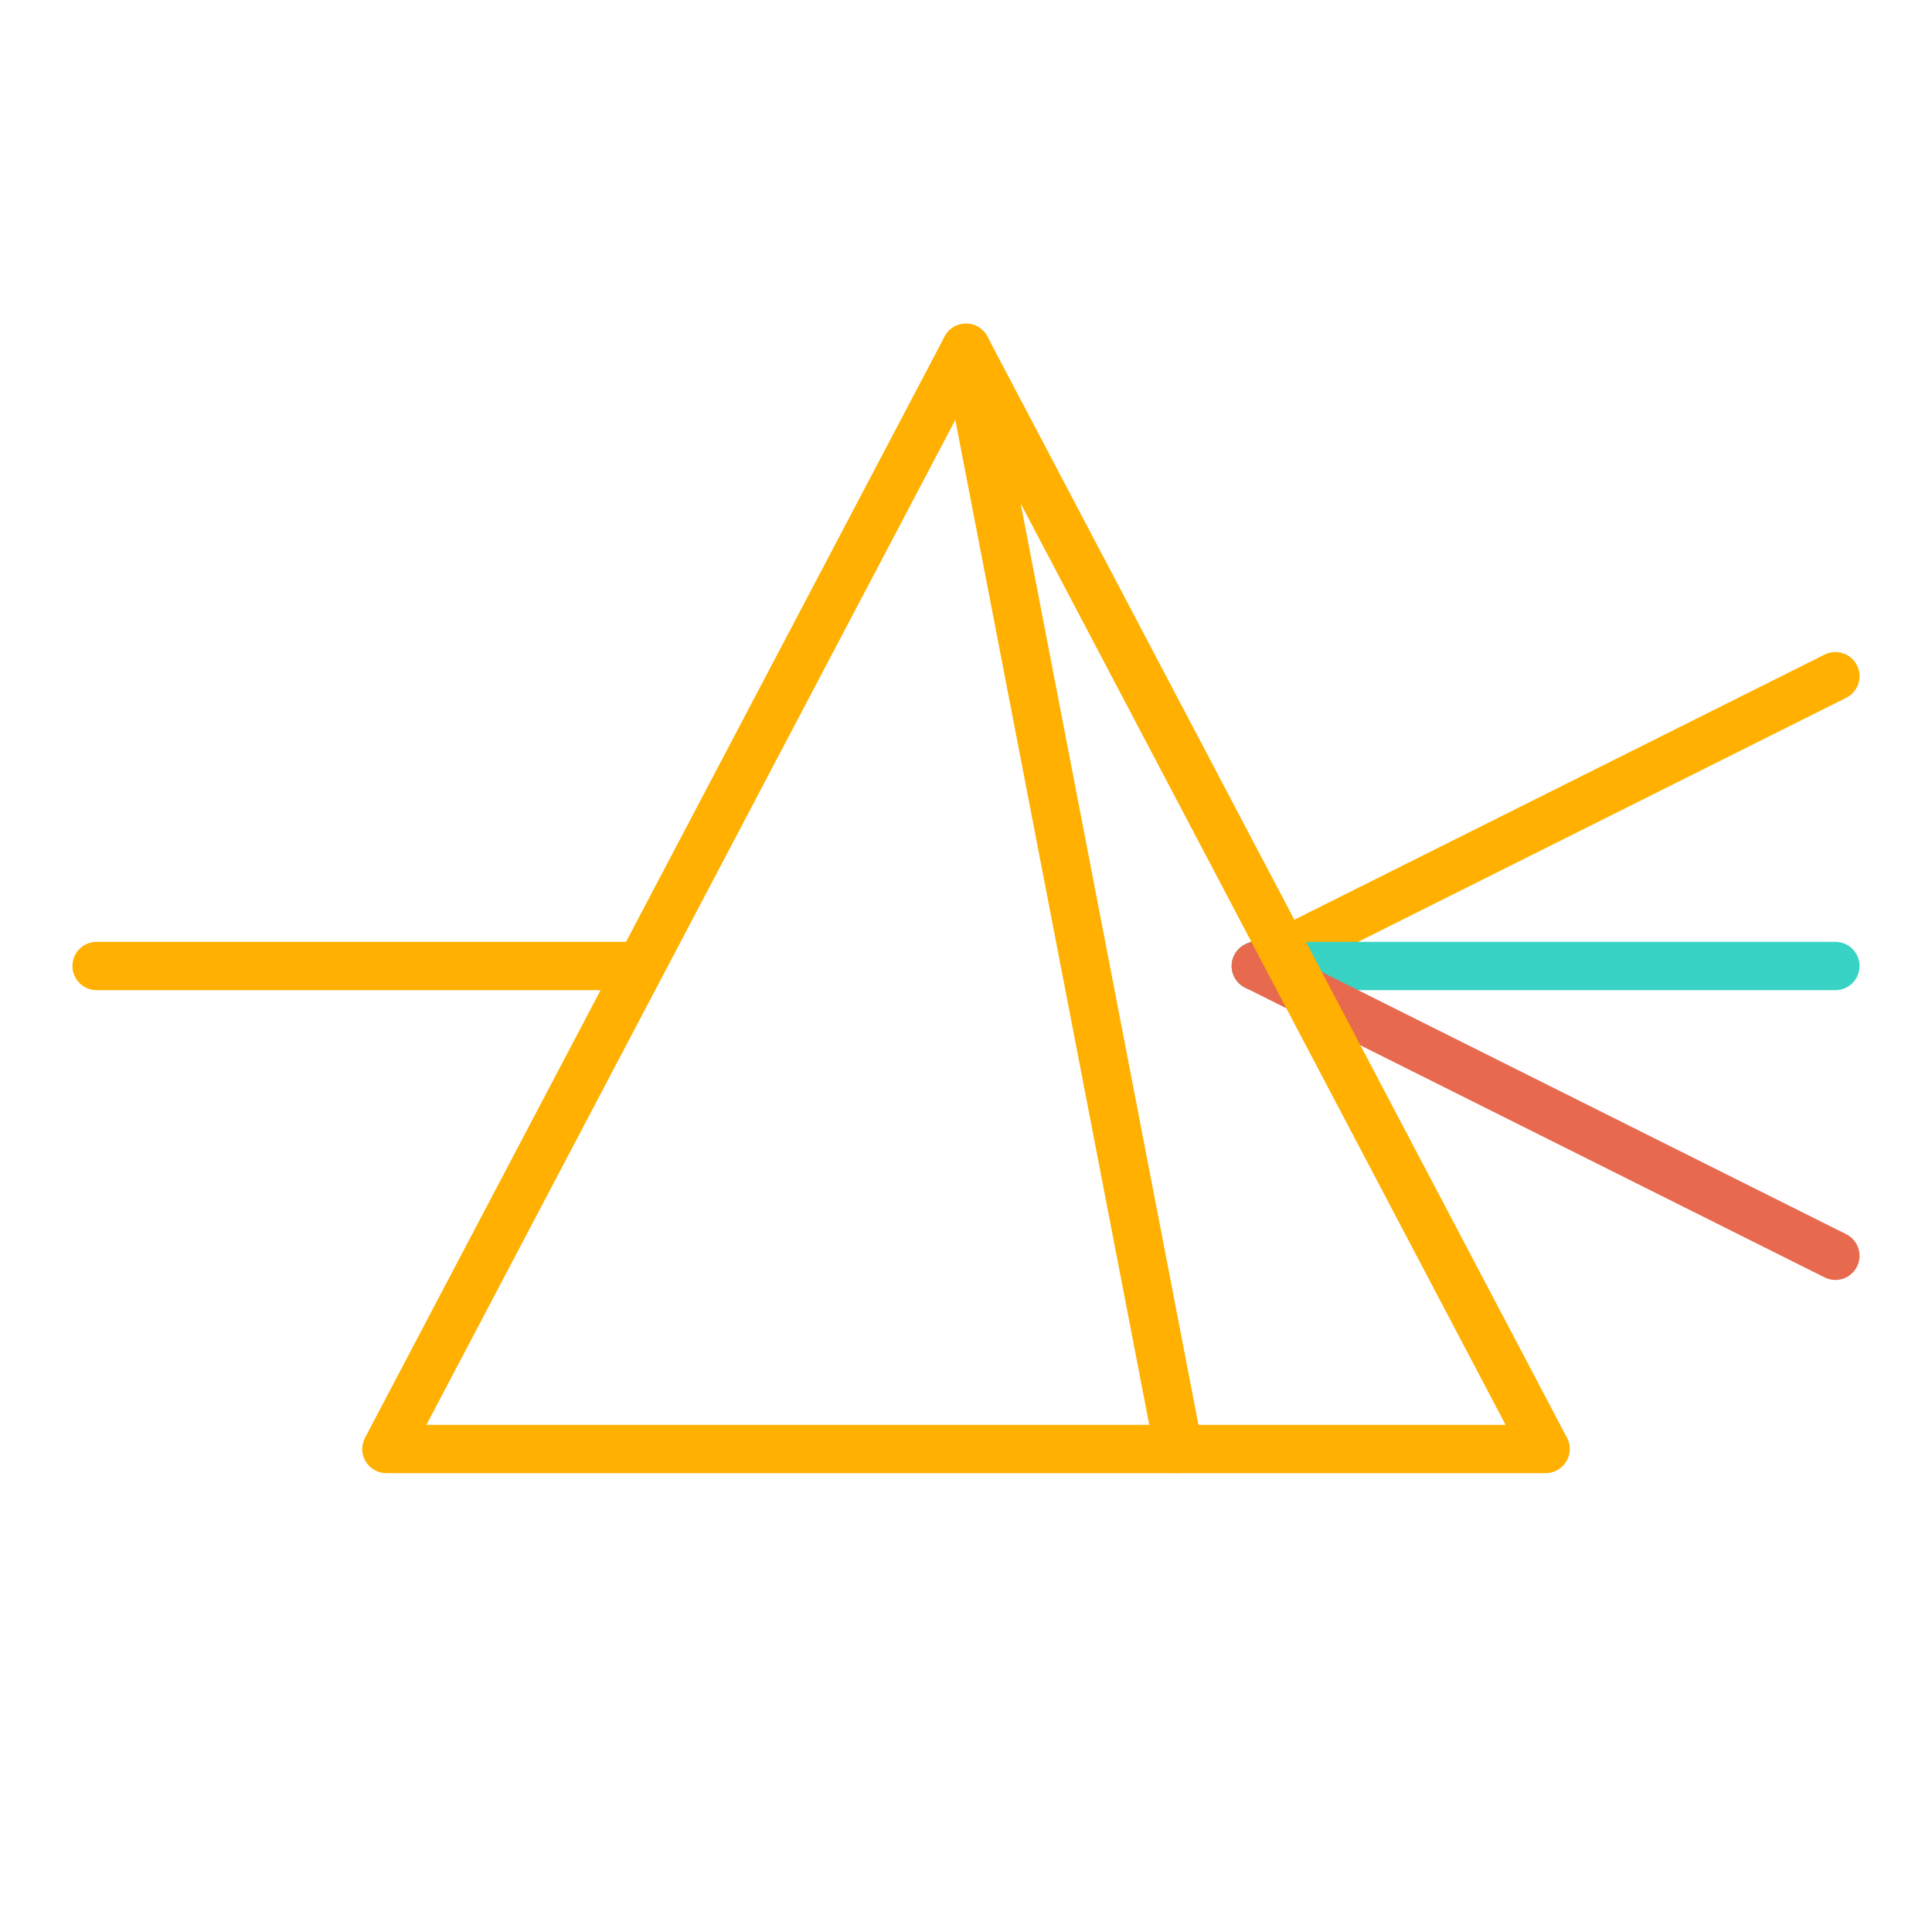
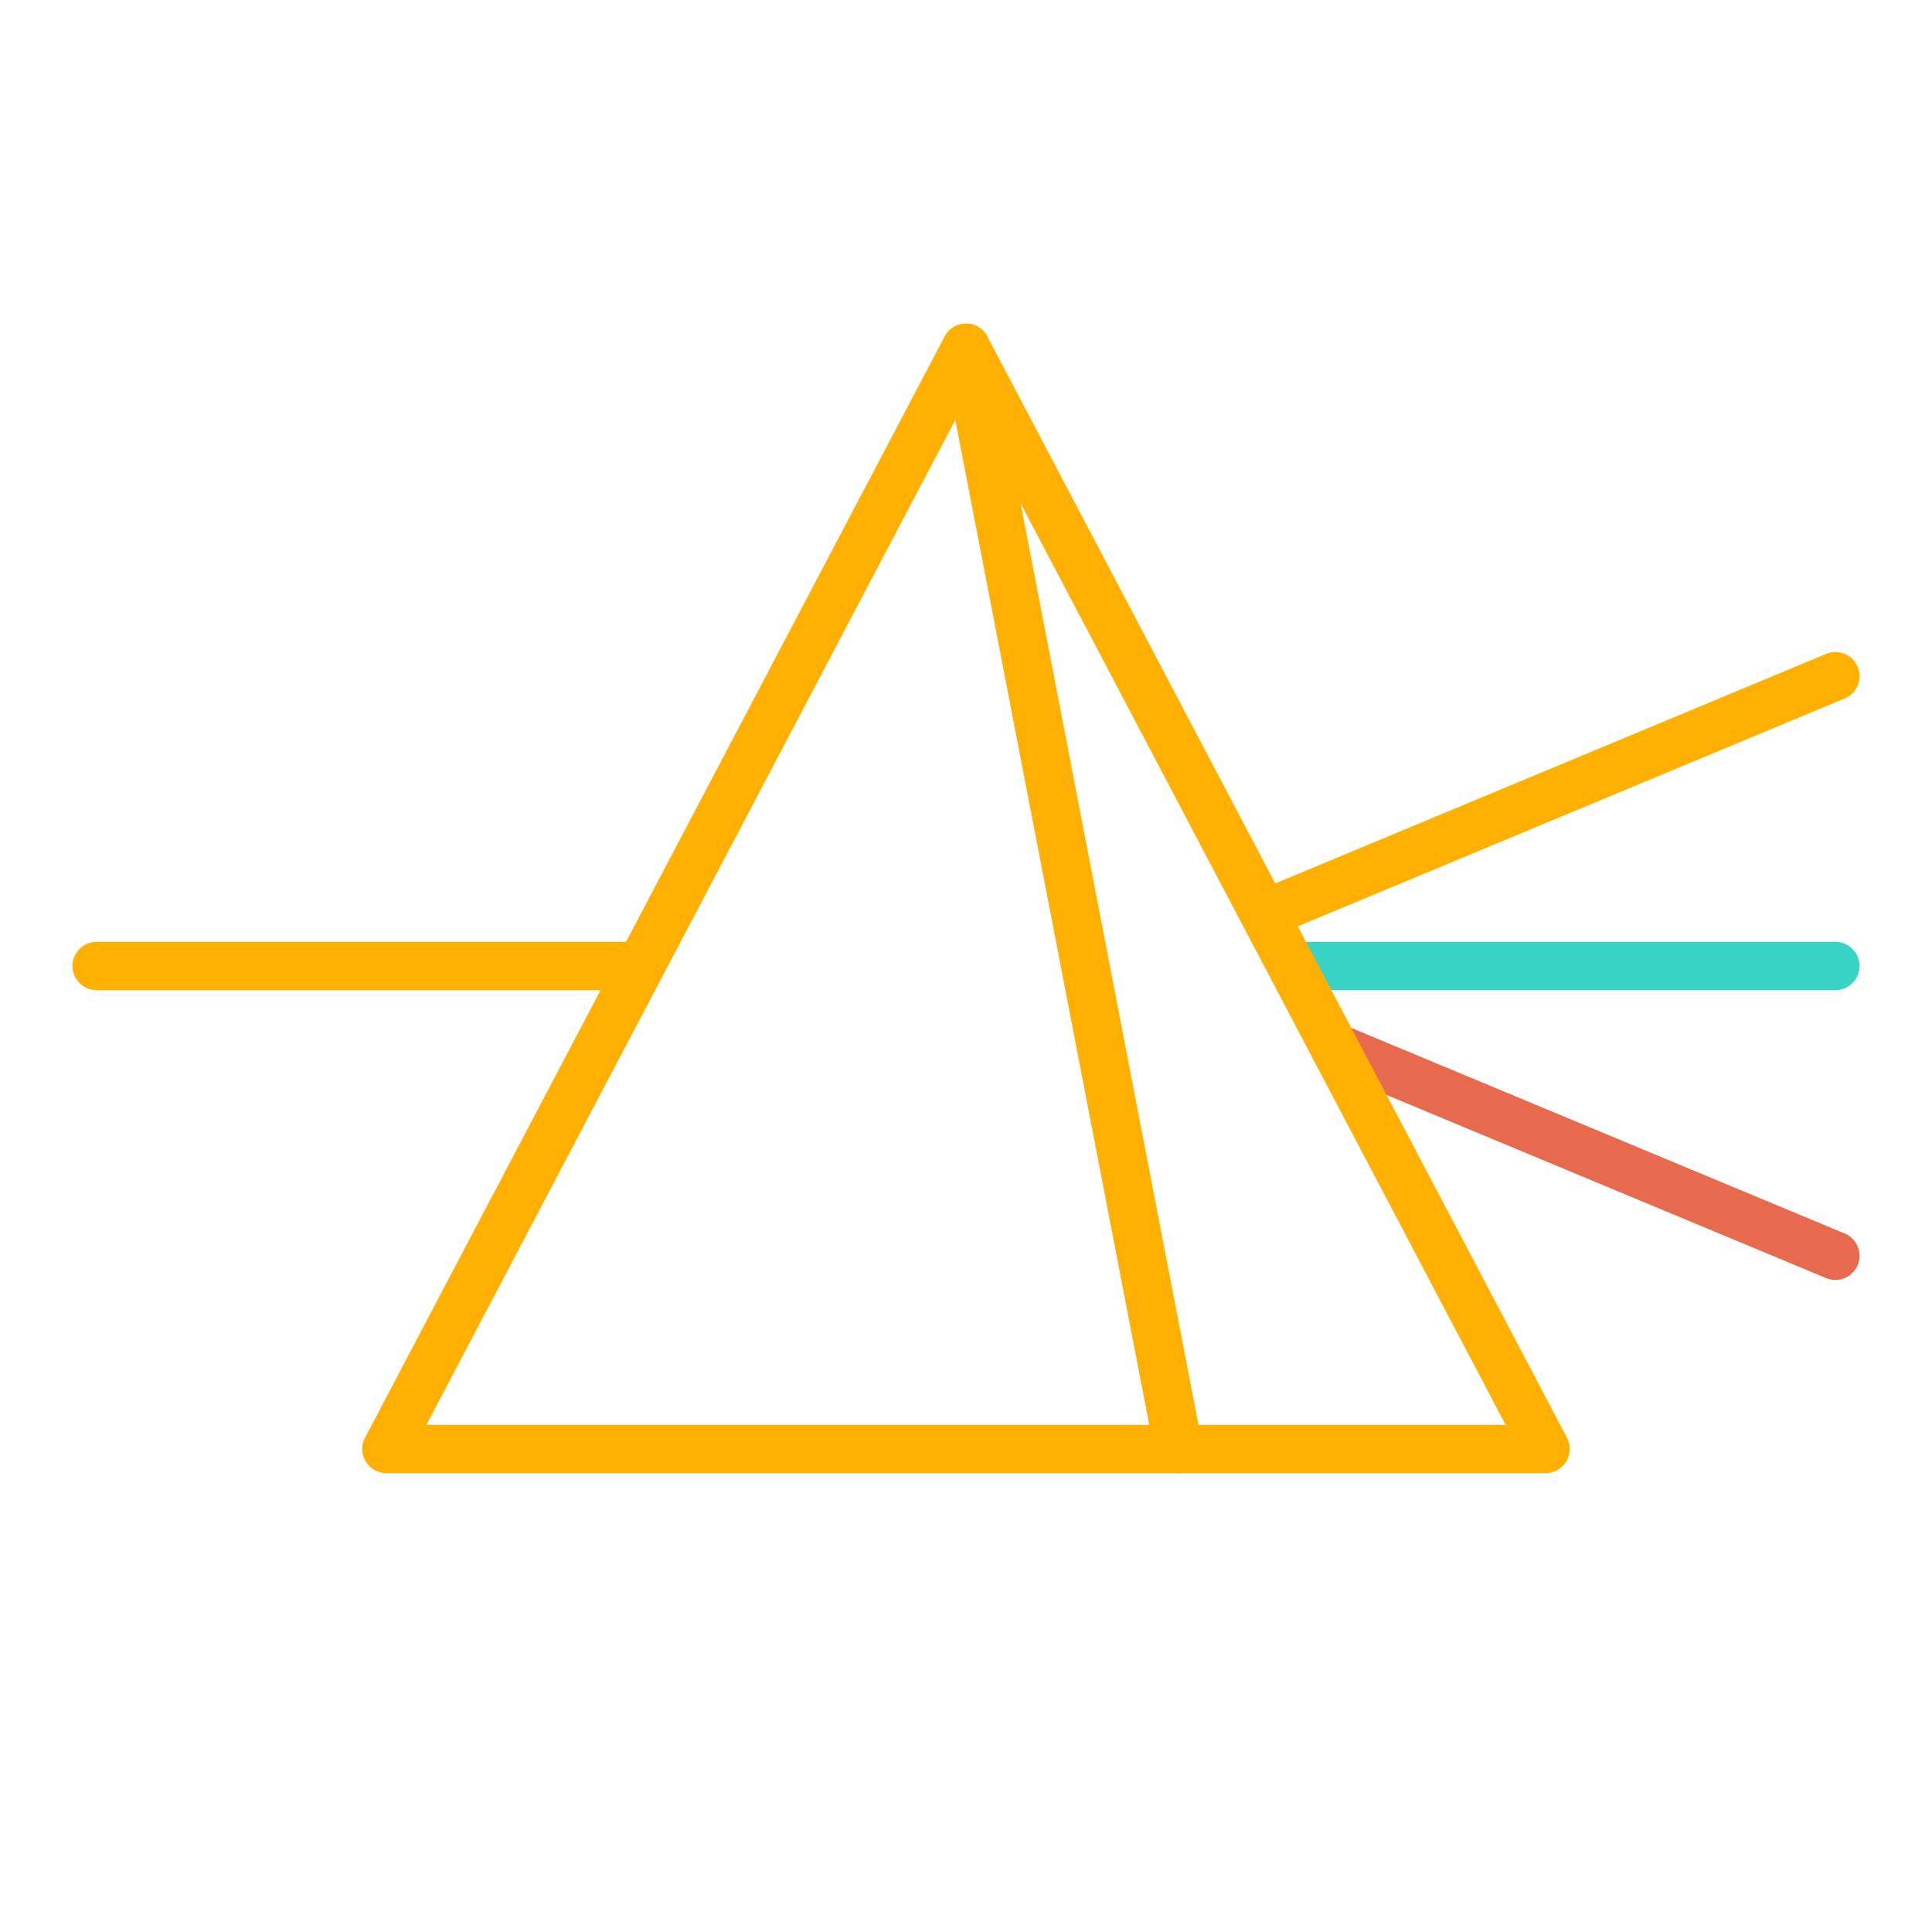
<svg xmlns="http://www.w3.org/2000/svg" viewBox="0 0 200 200" role="img" aria-label="Esper Themes" fill="none" stroke="#FFB000" stroke-width="5" stroke-linejoin="round" stroke-linecap="round">
-   <line x1="130" y1="100" x2="190" y2="70" stroke="#FFB000" />
-   <line x1="130" y1="100" x2="190" y2="100" stroke="#38D3C5" />
-   <line x1="130" y1="100" x2="190" y2="130" stroke="#E86A4E" />
-   <line x1="10" y1="100" x2="66" y2="100" />
+   <defs>
+     <clipPath id="prism-out">
+       <polygon points="100,36 160,150 200,150 200,36" />
+       <polygon points="100,36 40,150 0,150 0,36" />
+     </clipPath>
+   </defs>
+   <g clip-path="url(#prism-out)">
+     <line x1="118" y1="100" x2="190" y2="70" stroke="#FFB000" />
+     <line x1="118" y1="100" x2="190" y2="100" stroke="#38D3C5" />
+     <line x1="118" y1="100" x2="190" y2="130" stroke="#E86A4E" />
+     <line x1="10" y1="100" x2="80" y2="100" />
+   </g>
  <polygon points="100,36 40,150 160,150" />
  <line x1="100" y1="36" x2="122" y2="150" />
</svg>
